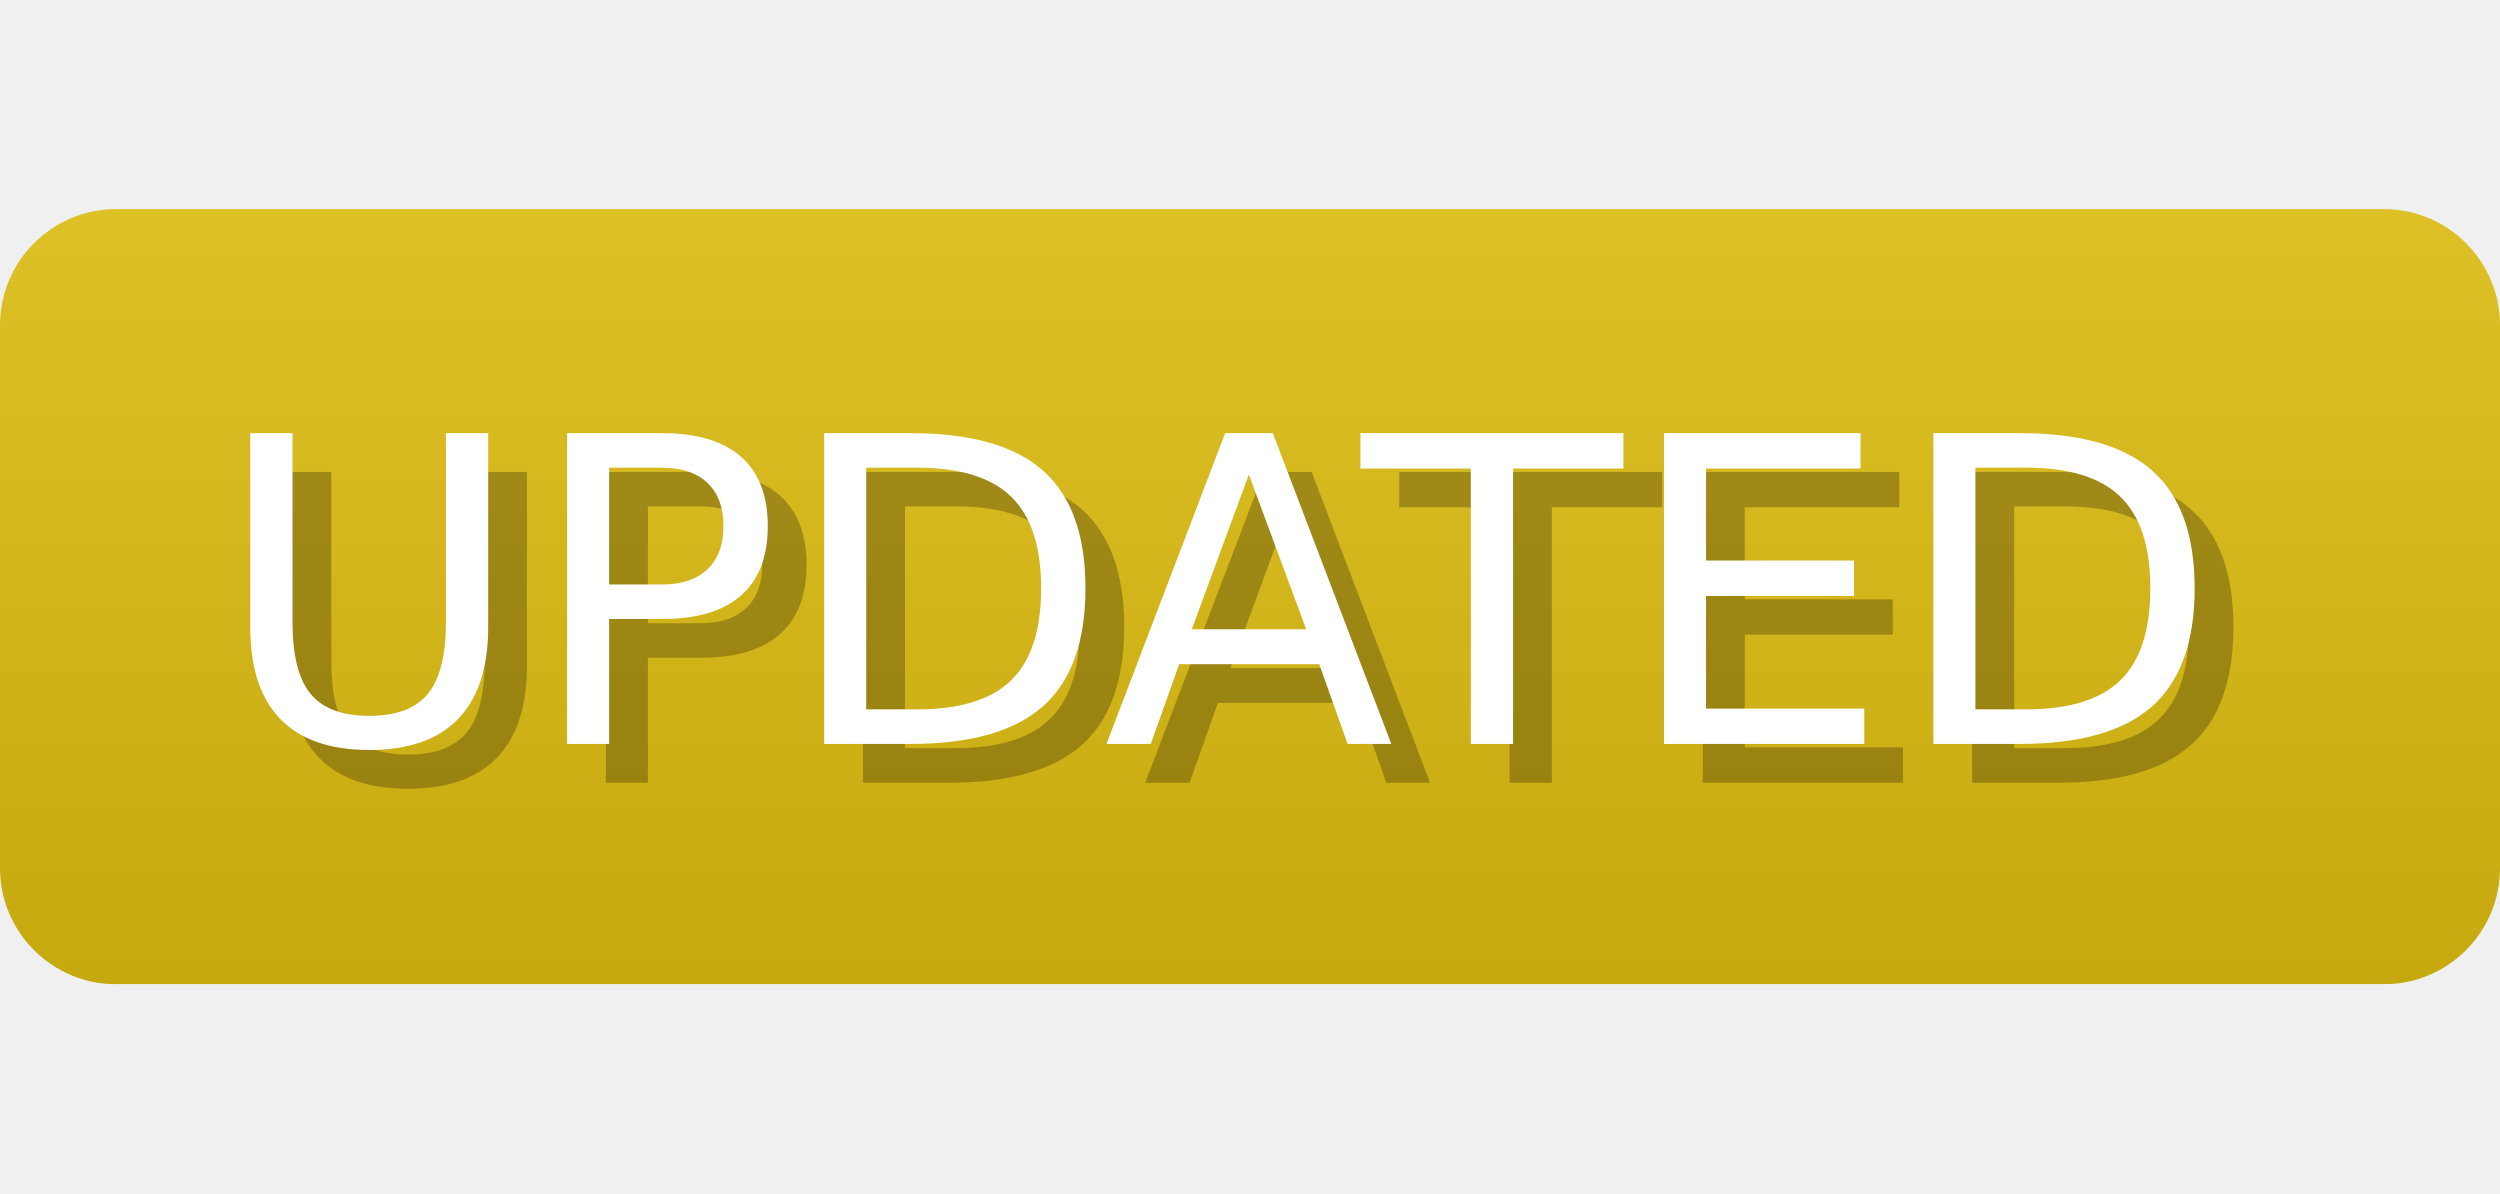
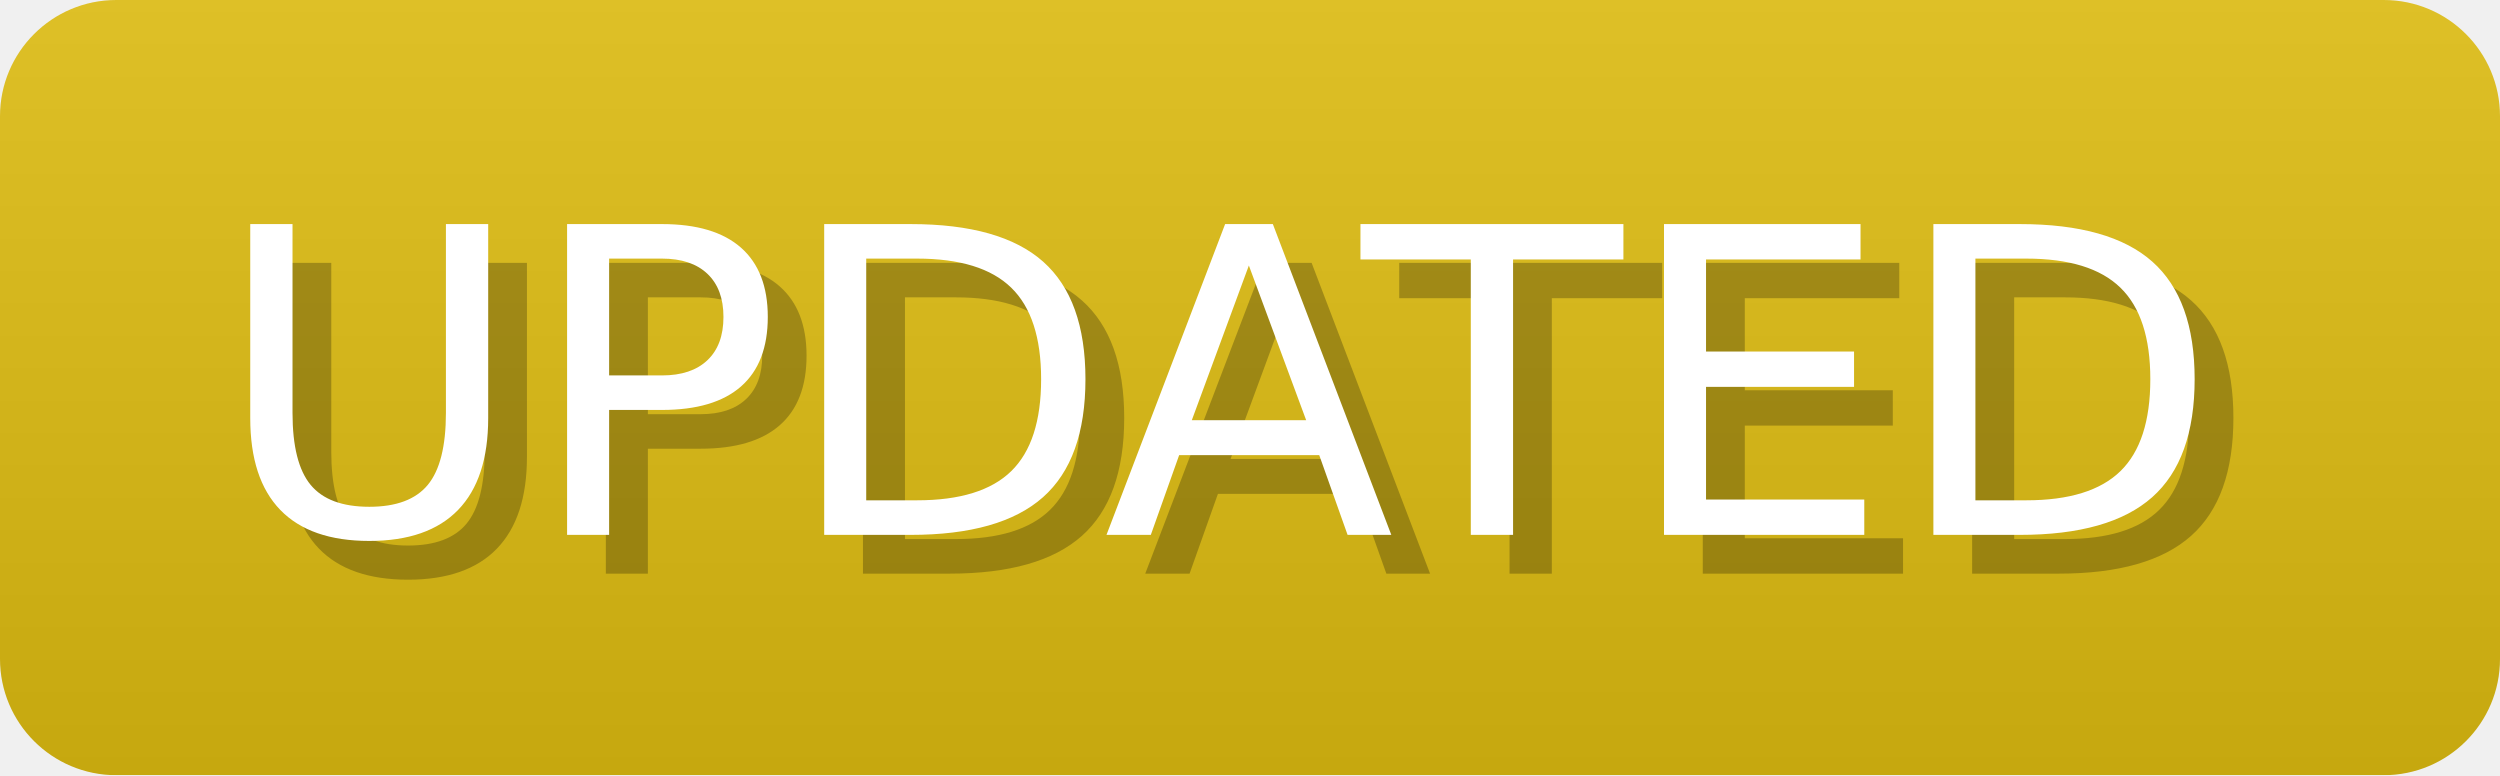
- <svg xmlns="http://www.w3.org/2000/svg" width="41.9" height="20" viewBox="0 0 645 200" role="img" aria-label="UPDATED">
+ <svg xmlns="http://www.w3.org/2000/svg" width="41.925" height="13" viewBox="0 0 645 200" role="img" aria-label="UPDATED">
  <linearGradient id="a" x2="0" y2="100%">
    <stop offset="0" stop-opacity=".1" stop-color="#EEE" />
    <stop offset="1" stop-opacity=".1" />
  </linearGradient>
  <mask id="m">
    <rect width="645" height="200" rx="30" fill="#FFF" />
  </mask>
  <g mask="url(#m)">
    <rect width="645" height="200" fill="#DB1" x="0" />
    <rect width="645" height="200" fill="url(#a)" />
  </g>
  <g aria-hidden="true" fill="#fff" text-anchor="start" font-family="Verdana,DejaVu Sans,sans-serif" font-size="110">
    <text x="65" y="148" textLength="530" fill="#000" opacity="0.25">UPDATED</text>
    <text x="55" y="138" textLength="530">UPDATED</text>
  </g>
</svg>
